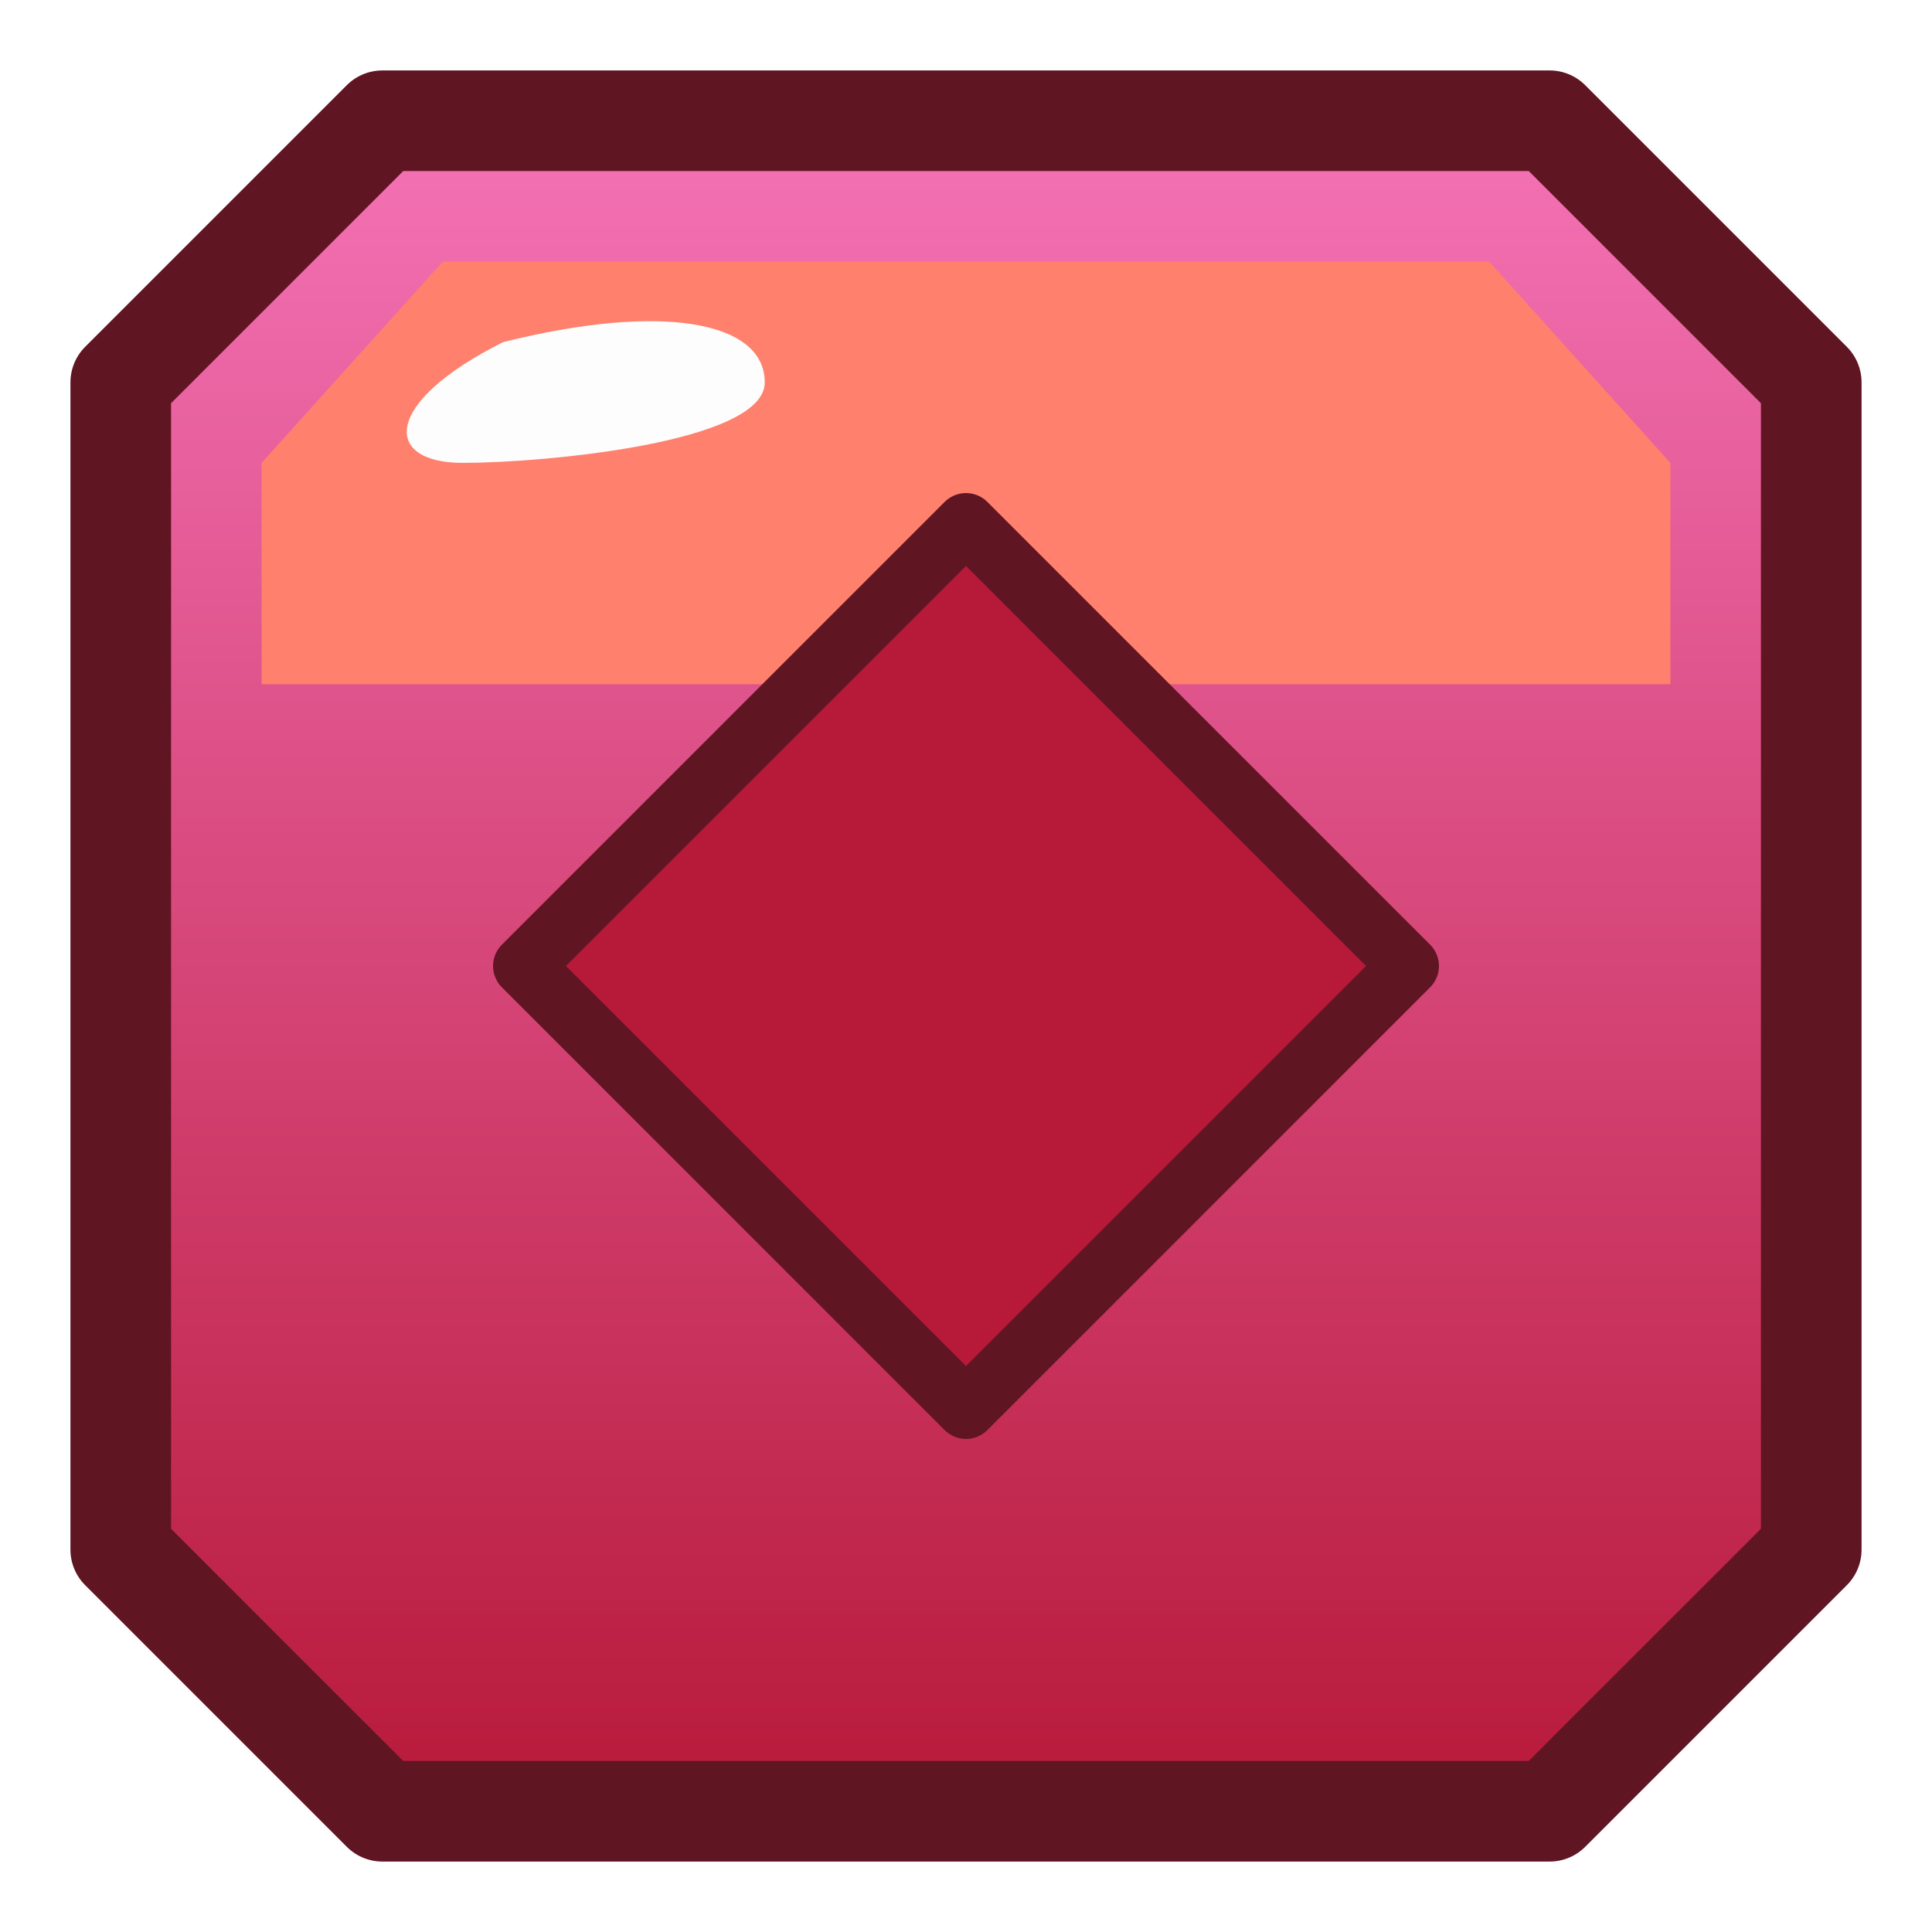
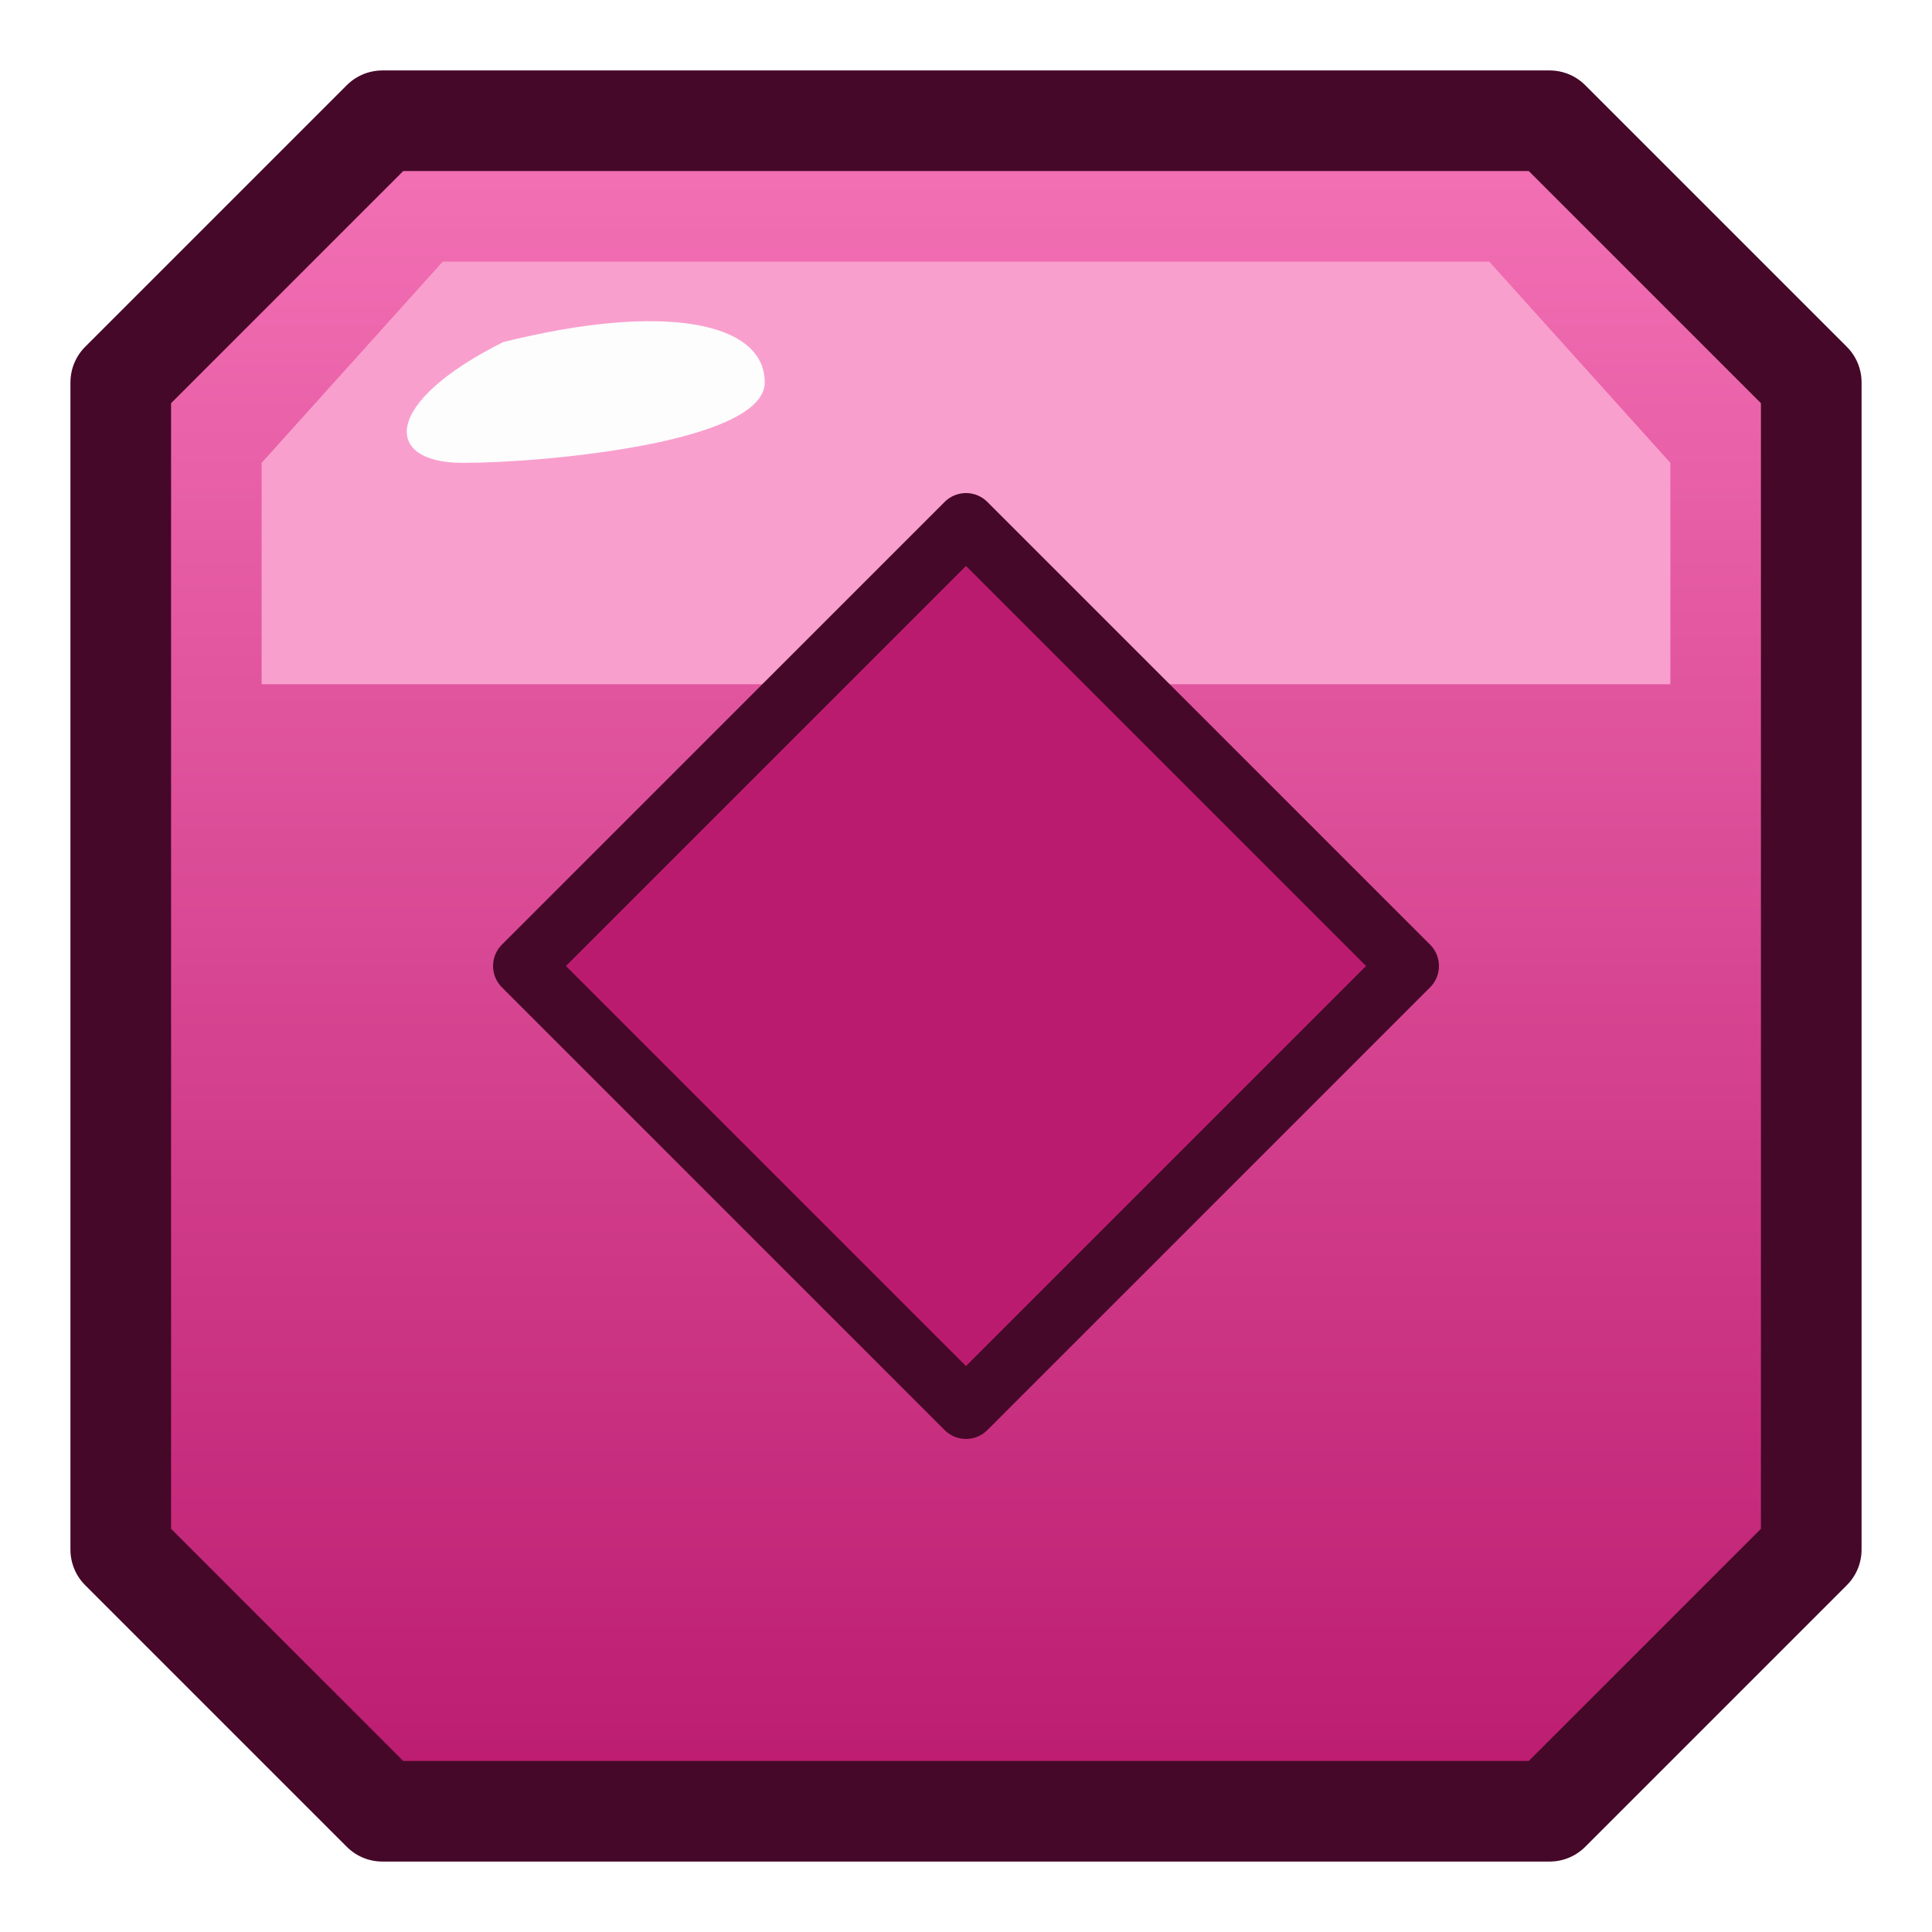
<svg xmlns="http://www.w3.org/2000/svg" viewBox="0 0 96 96">
  <defs>
    <linearGradient id="volume" x2="0" y2="1">
      <stop stop-color="#F472B6" />
-       <stop offset="1" stop-color="#B71939" />
+       <stop offset="1" stop-color="#BB1B6F" />
    </linearGradient>
  </defs>
-   <polygon points="19,6 77,6 90,19 90,77 77,90 19,90 6,77 6,19" fill="url(#volume)" stroke="#601523" stroke-width="5" stroke-linejoin="round" />
-   <path d="M22 13H74L83 23V34H13V23Z" fill="#FF806D" />
-   <polygon points="48,26 70,48 48,70 26,48" fill="#B71939" stroke="#601523" stroke-width="3" stroke-linejoin="round" />
+   <polygon points="19,6 77,6 90,19 90,77 77,90 19,90 6,77 6,19" fill="url(#volume)" stroke="#450828" stroke-width="5" stroke-linejoin="round" />
+   <path d="M22 13H74L83 23V34H13V23Z" fill="#F99FCE" />
+   <polygon points="48,26 70,48 48,70 26,48" fill="#BB1B6F" stroke="#450828" stroke-width="3" stroke-linejoin="round" />
  <path d="M25 17c8-2 13-1 13 2s-11 4-15 4-4-3 2-6z" fill="#FDFDFD" />
</svg>
